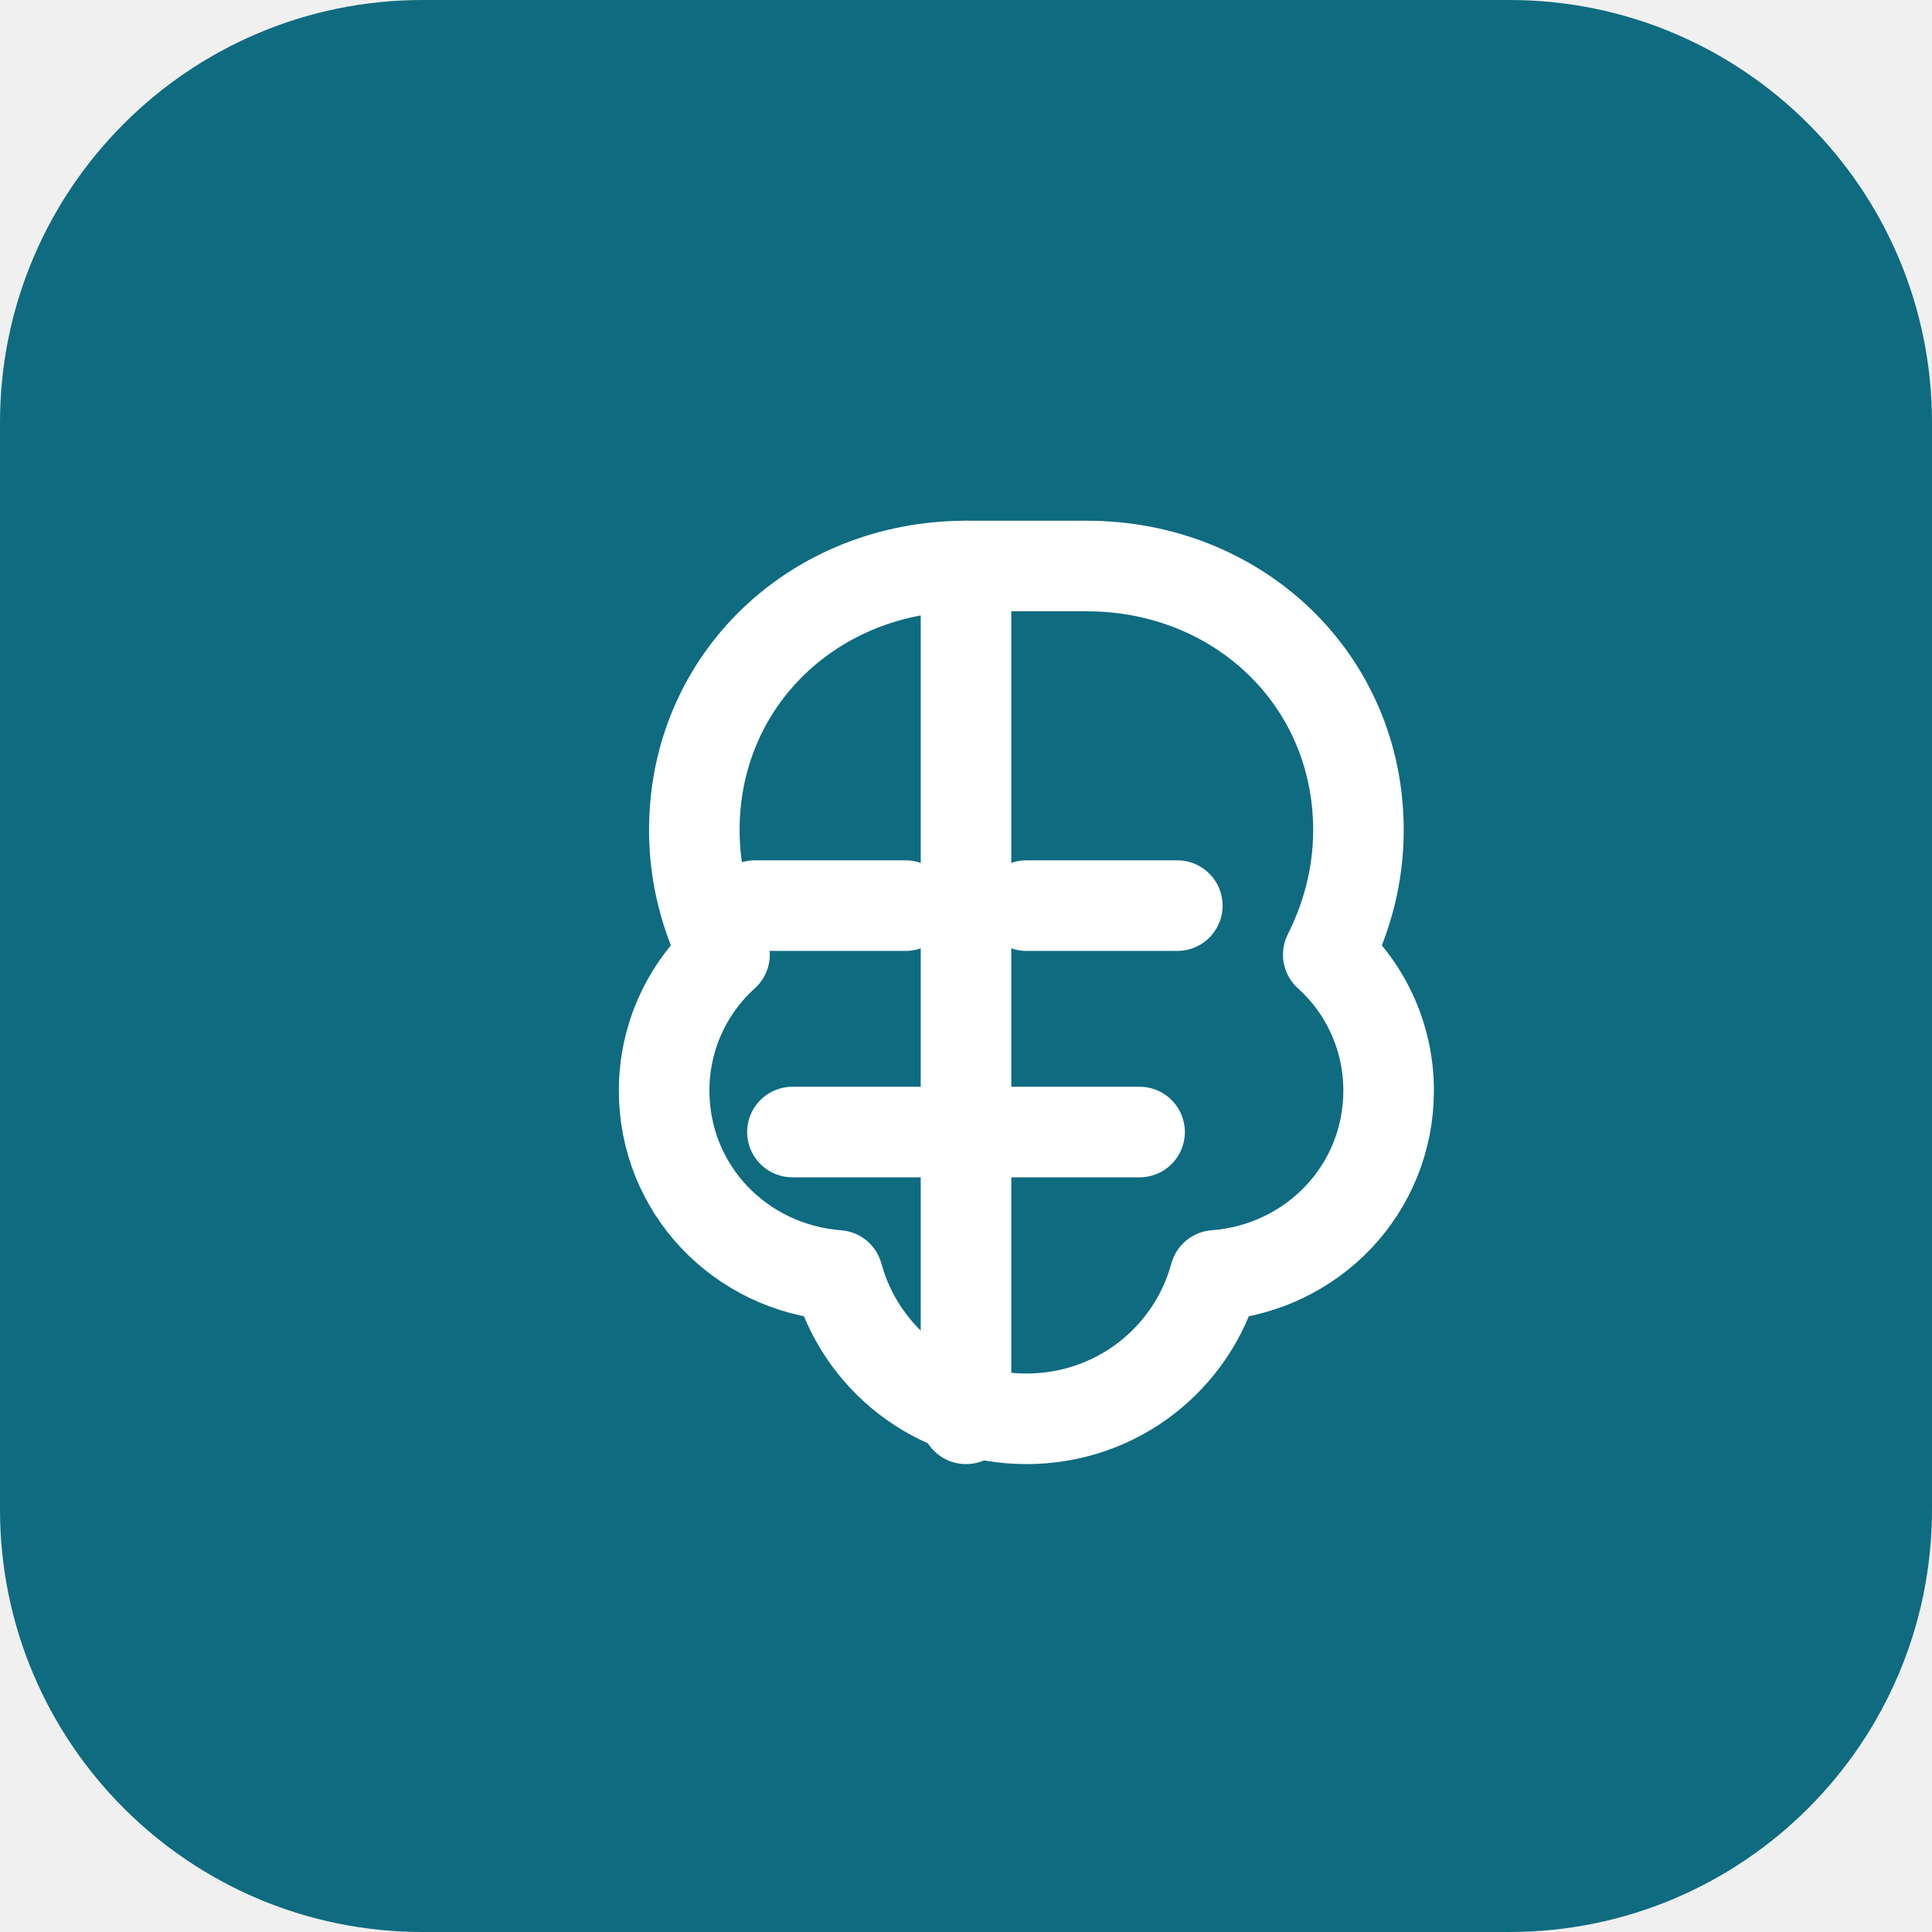
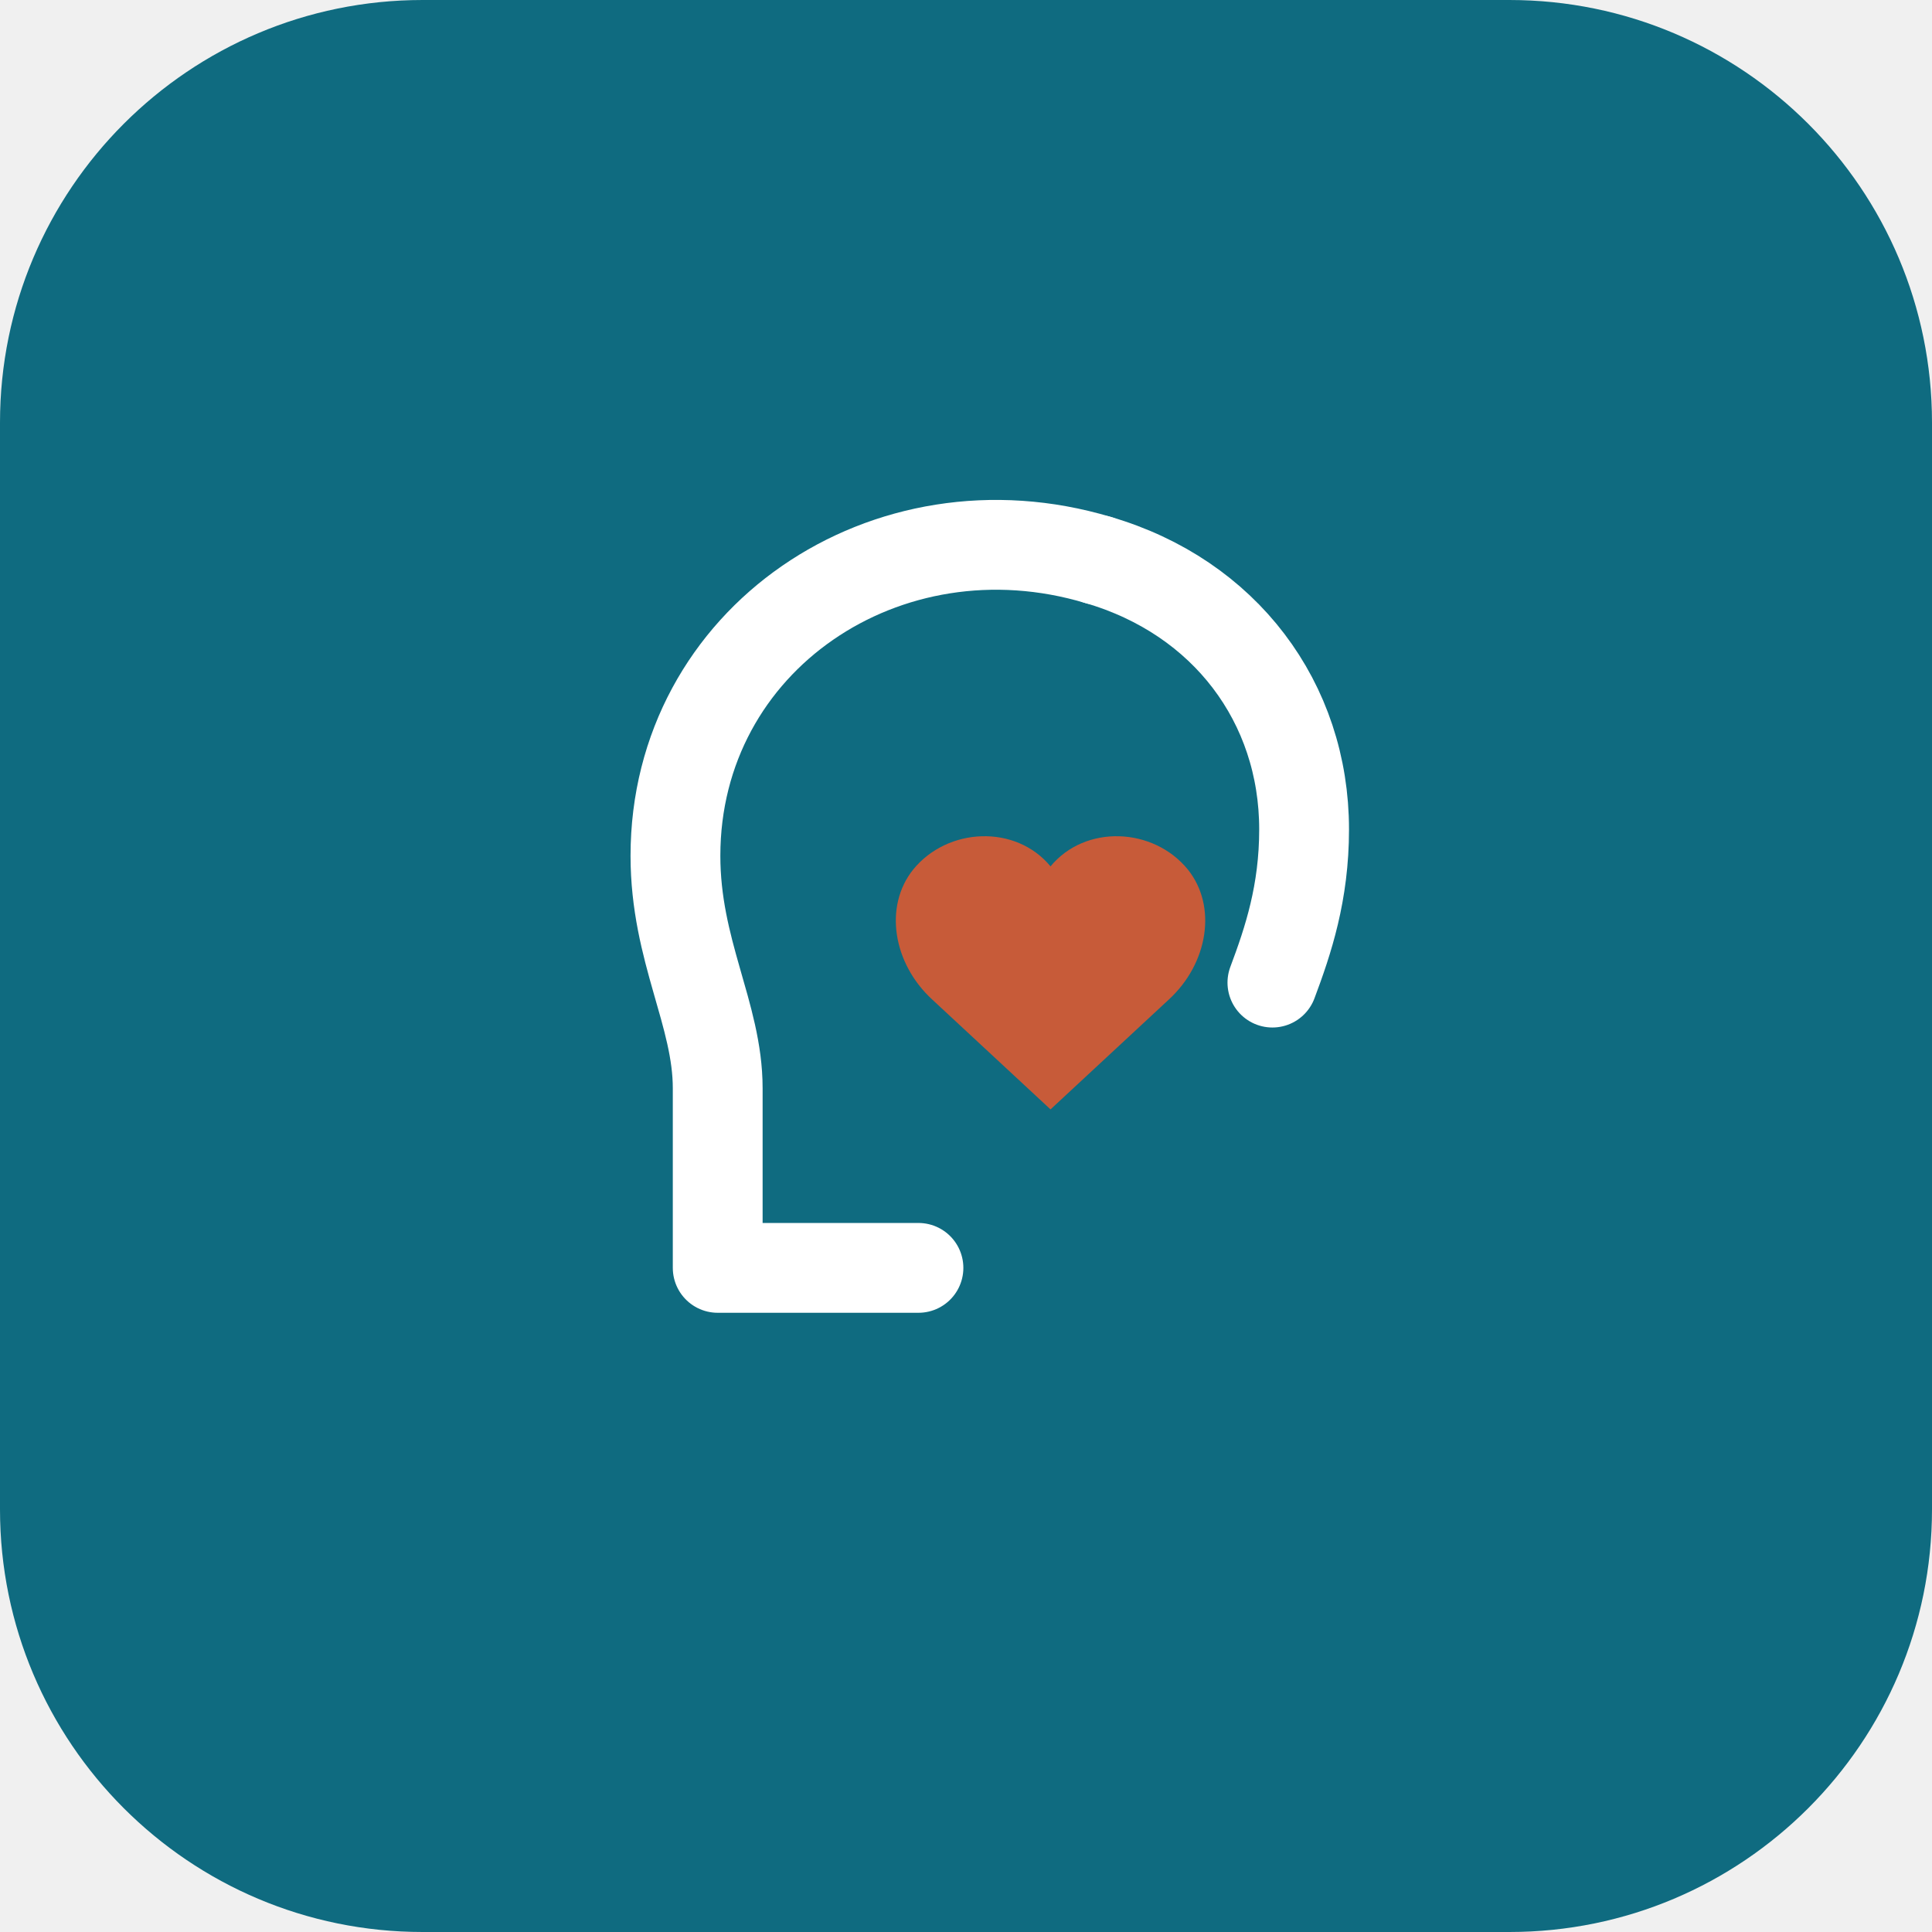
<svg xmlns="http://www.w3.org/2000/svg" viewBox="0 0 512 512">
-   <rect width="512" height="512" rx="112" fill="#0f6b80" />
-   <g fill="none" stroke="#ffffff" stroke-width="24" stroke-linecap="round" stroke-linejoin="round">
-     <path d="M256 150c-40 0-72 30-72 70 0 12 3 23 8 33-10 9-16 22-16 36 0 26 20 47 46 49 6 22 26 38 50 38s44-16 50-38c26-2 46-23 46-49 0-14-6-27-16-36 5-10 8-21 8-33 0-40-32-70-72-70z" />
-     <path d="M256 150v226" />
-     <path d="M200 240h40M272 240h40M210 300h36M266 300h36" />
+   <rect width="512" height="512" rx="112" fill="#0F6B80" />
+   <g transform="translate(88,84) scale(14)" fill="none" stroke="#ffffff" stroke-width="1.7" stroke-linecap="round" stroke-linejoin="round">
+     <path d="M14.5 4.6c-4-1.2-8 1.5-8 5.6 0 1.8.8 3 .8 4.4V18h3.8" />
+     <path d="M14.5 4.6c2.4.7 3.9 2.7 3.9 5.1 0 1.2-.3 2.1-.6 2.9" />
+     <path fill="#C75B39" stroke="none" d="M13.6 10.4c.66-.8 1.95-.74 2.6.06.56.7.38 1.78-.36 2.46L13.6 15l-2.24-2.08c-.74-.68-.92-1.76-.36-2.46.65-.8 1.94-.86 2.6-.06z" />
  </g>
</svg>
